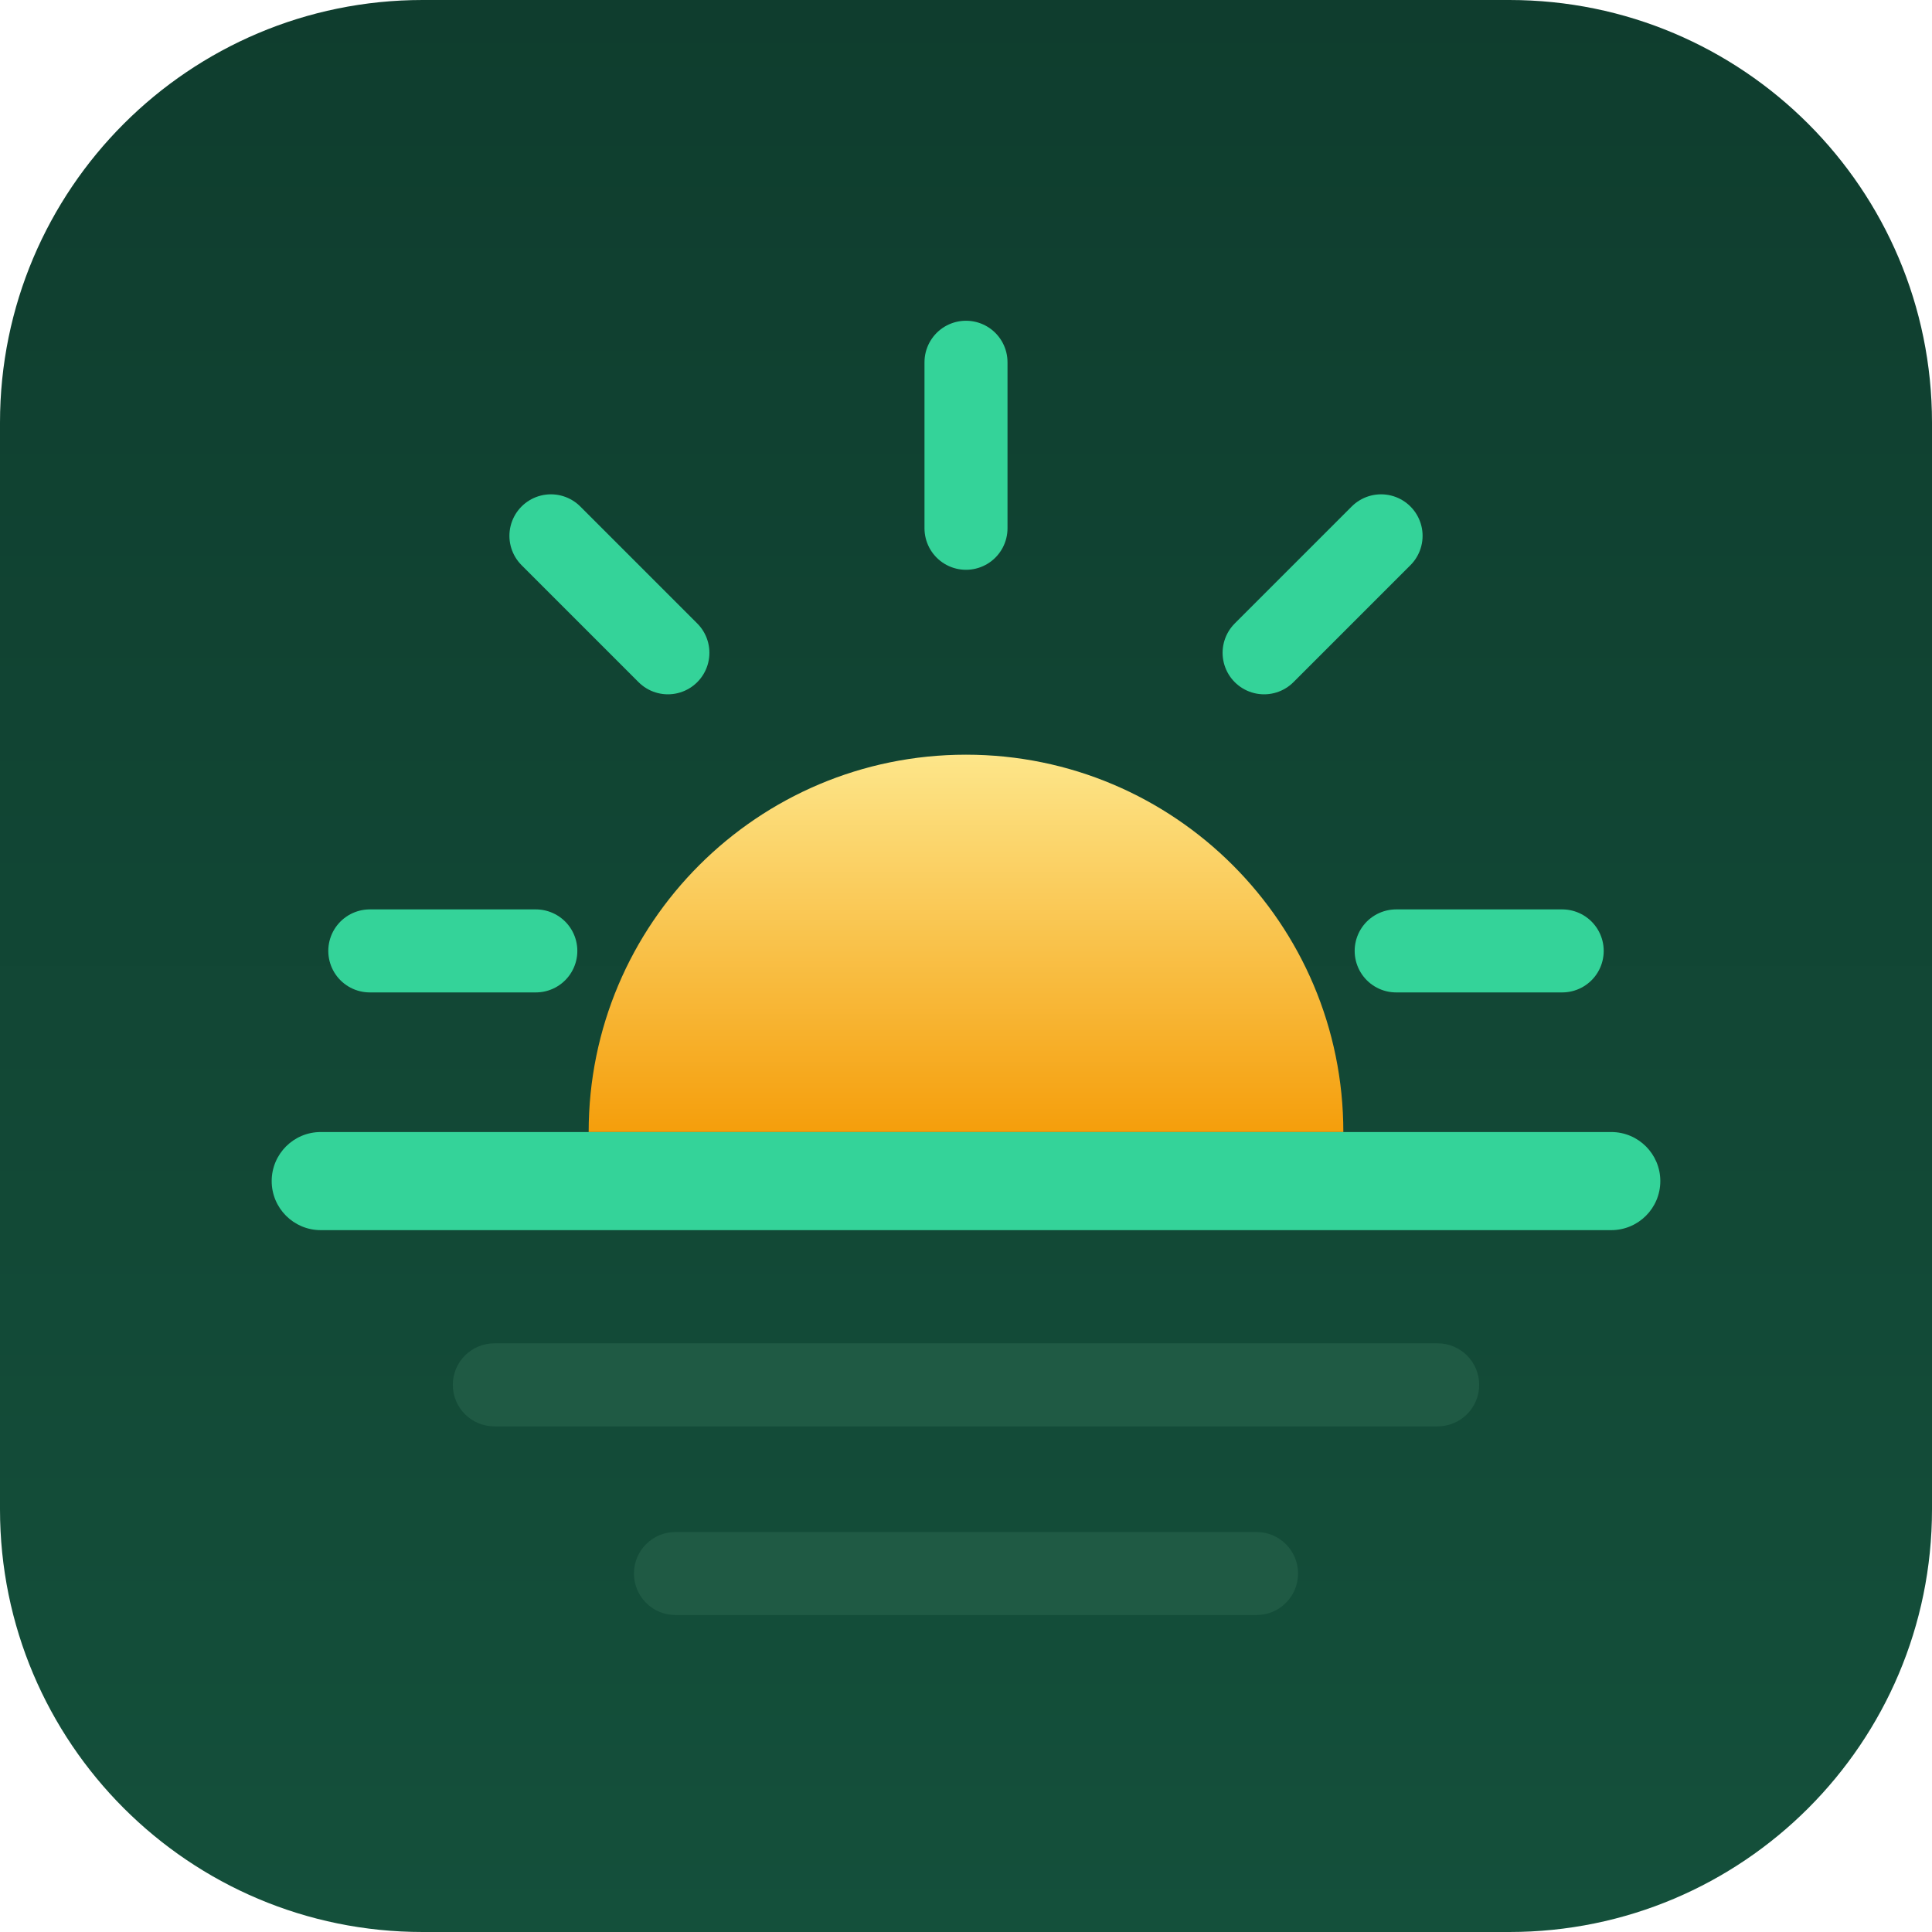
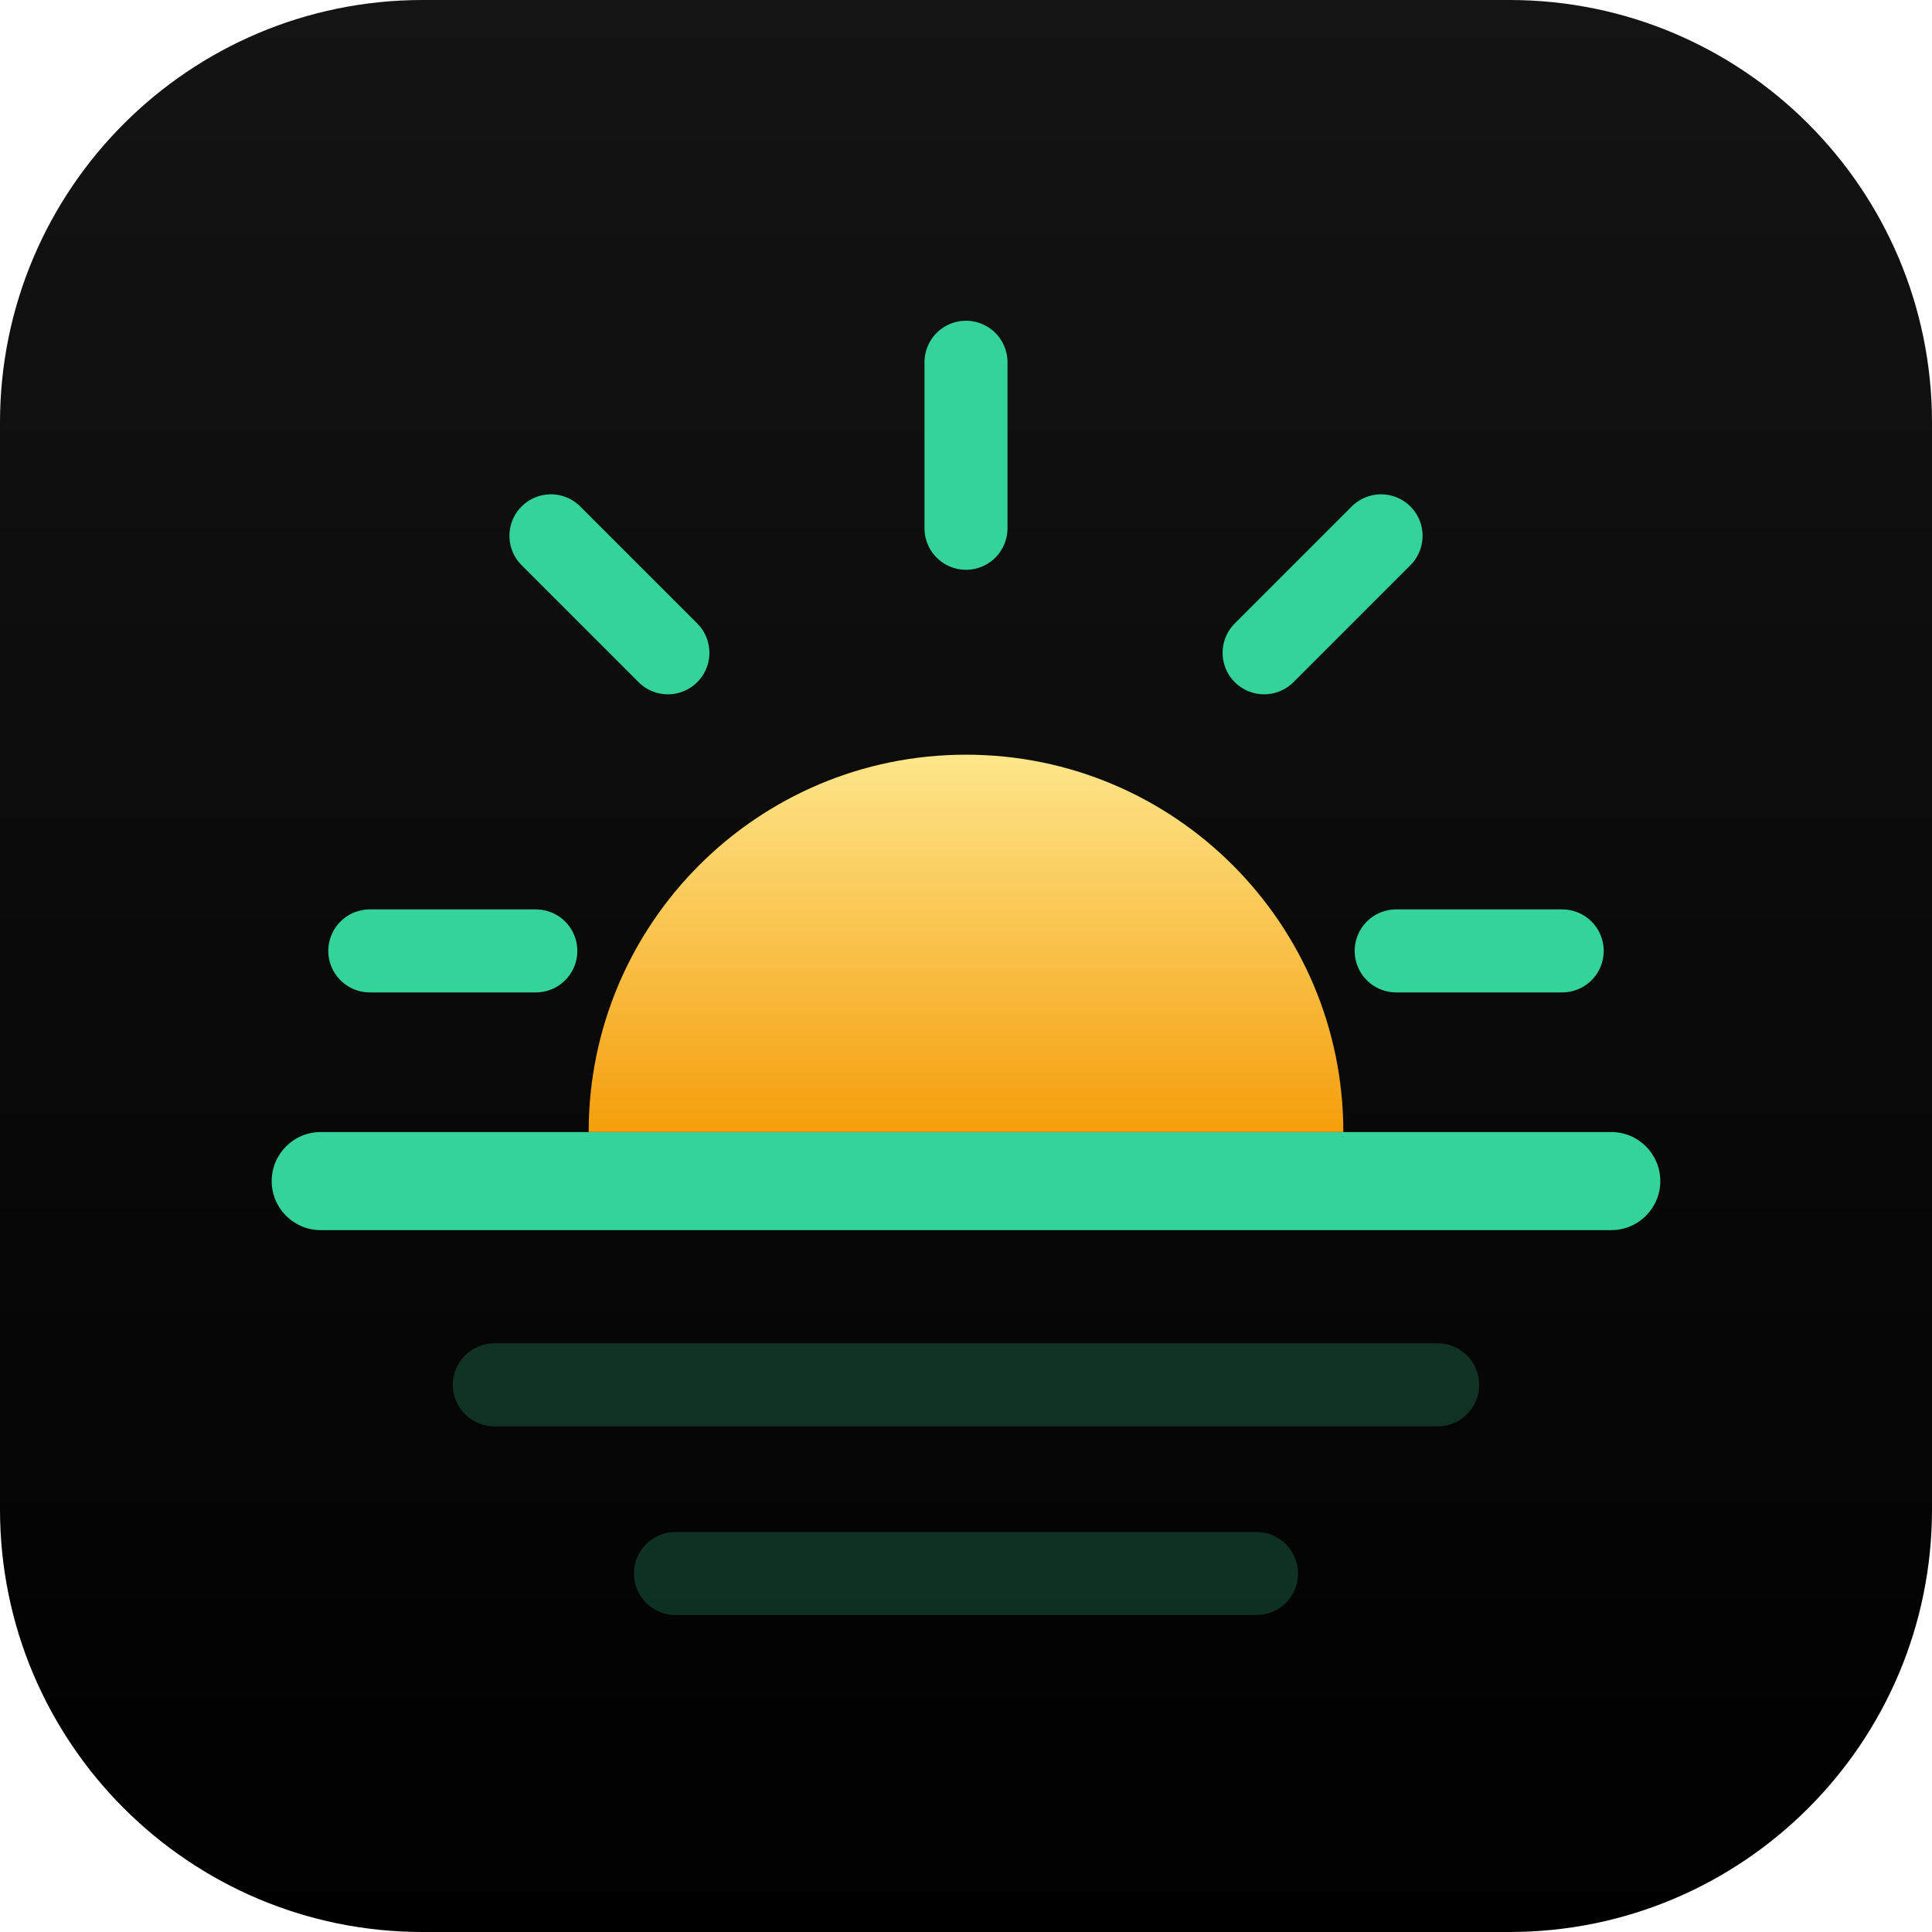
<svg xmlns="http://www.w3.org/2000/svg" viewBox="0 0 512 512">
  <defs>
    <linearGradient id="bg" x1="0" y1="0" x2="0" y2="1">
-       <stop offset="0" stop-color="#0f3d2e" />
-       <stop offset="1" stop-color="#14503b" />
+       <stop offset="0" stop-color="#141414" />
+       <stop offset="1" stop-color="#000000" />
    </linearGradient>
    <linearGradient id="sun" x1="0" y1="0" x2="0" y2="1">
      <stop offset="0" stop-color="#fde68a" />
      <stop offset="1" stop-color="#f59e0b" />
    </linearGradient>
  </defs>
  <clipPath id="r">
    <rect width="512" height="512" rx="112" />
  </clipPath>
  <g clip-path="url(#r)">
    <rect width="512" height="512" fill="url(#bg)" />
    <g id="art">
      <g stroke="#34d399" stroke-width="22" stroke-linecap="round">
        <line x1="256" y1="96" x2="256" y2="140" />
        <line x1="146" y1="142" x2="177" y2="173" />
        <line x1="366" y1="142" x2="335" y2="173" />
        <line x1="98" y1="252" x2="142" y2="252" />
        <line x1="414" y1="252" x2="370" y2="252" />
      </g>
      <path d="M156 300a100 100 0 0 1 200 0z" fill="url(#sun)" />
      <rect x="72" y="300" width="368" height="26" rx="13" fill="#34d399" />
-       <rect x="120" y="356" width="272" height="22" rx="11" fill="#1f5a44" />
-       <rect x="168" y="406" width="176" height="22" rx="11" fill="#1f5a44" />
+       <rect x="120" y="356" width="272" height="22" rx="11" fill="#34d399" fill-opacity="0.22" />
+       <rect x="168" y="406" width="176" height="22" rx="11" fill="#34d399" fill-opacity="0.22" />
    </g>
  </g>
</svg>
